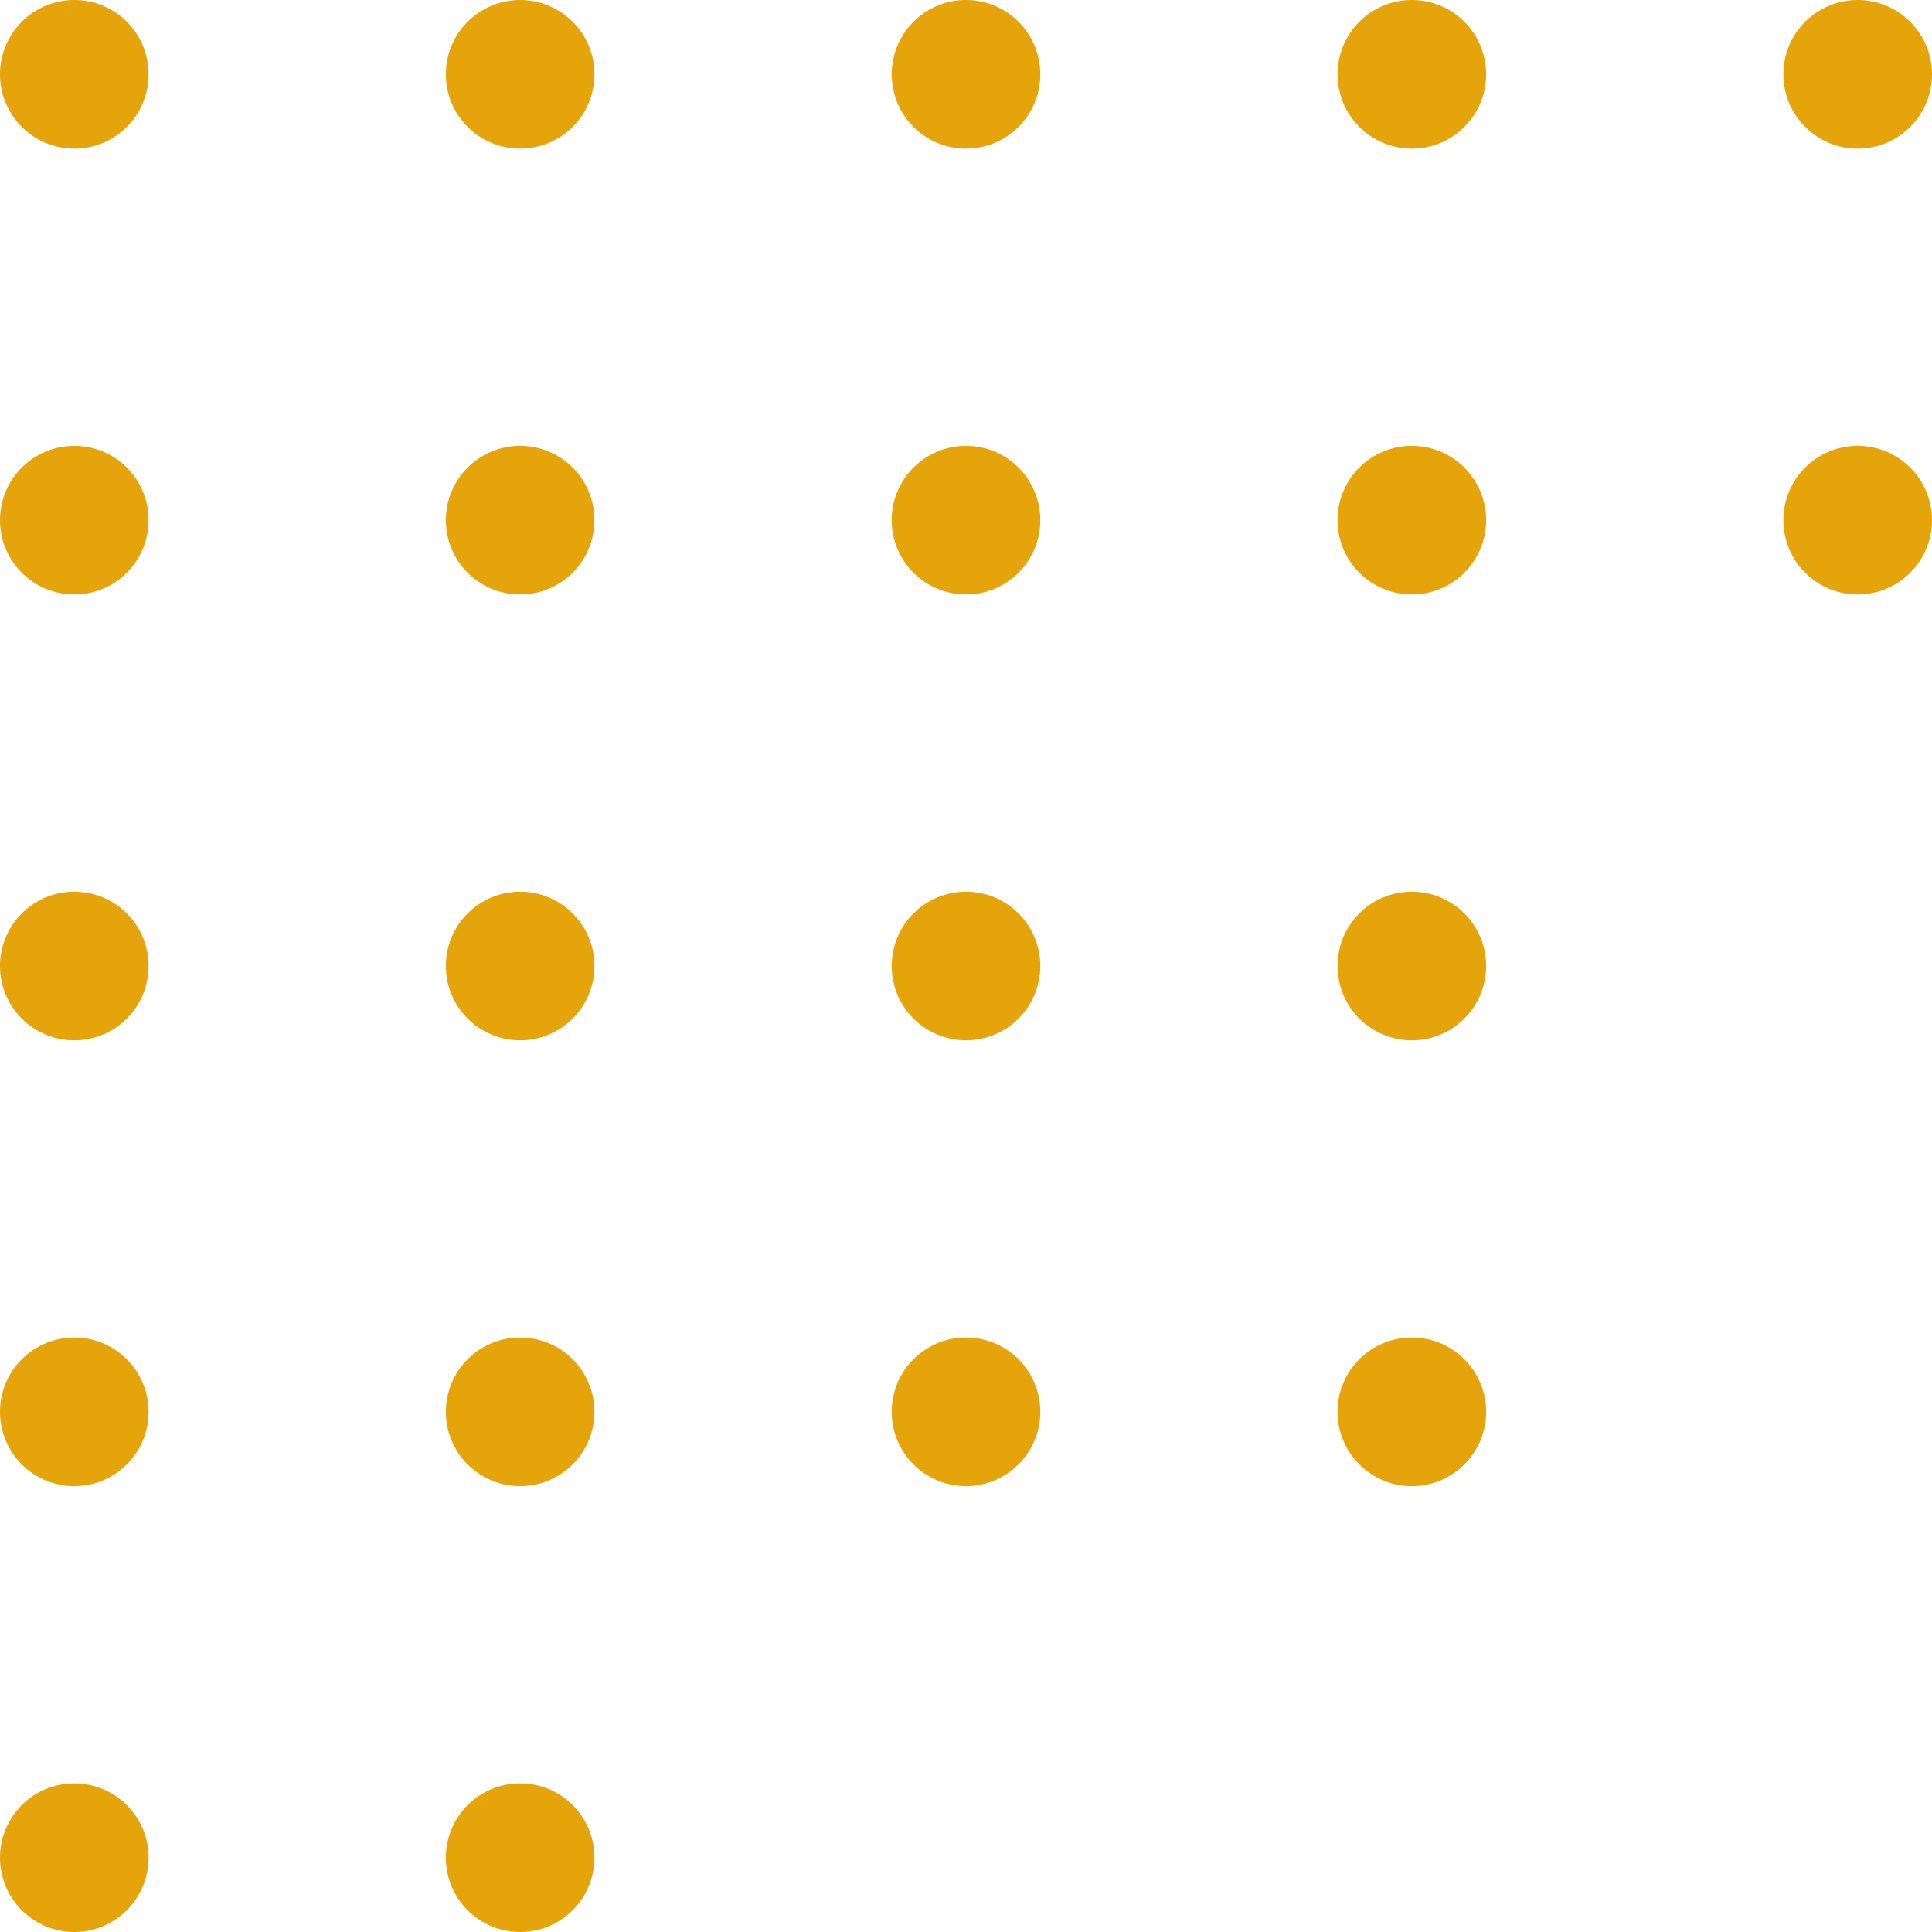
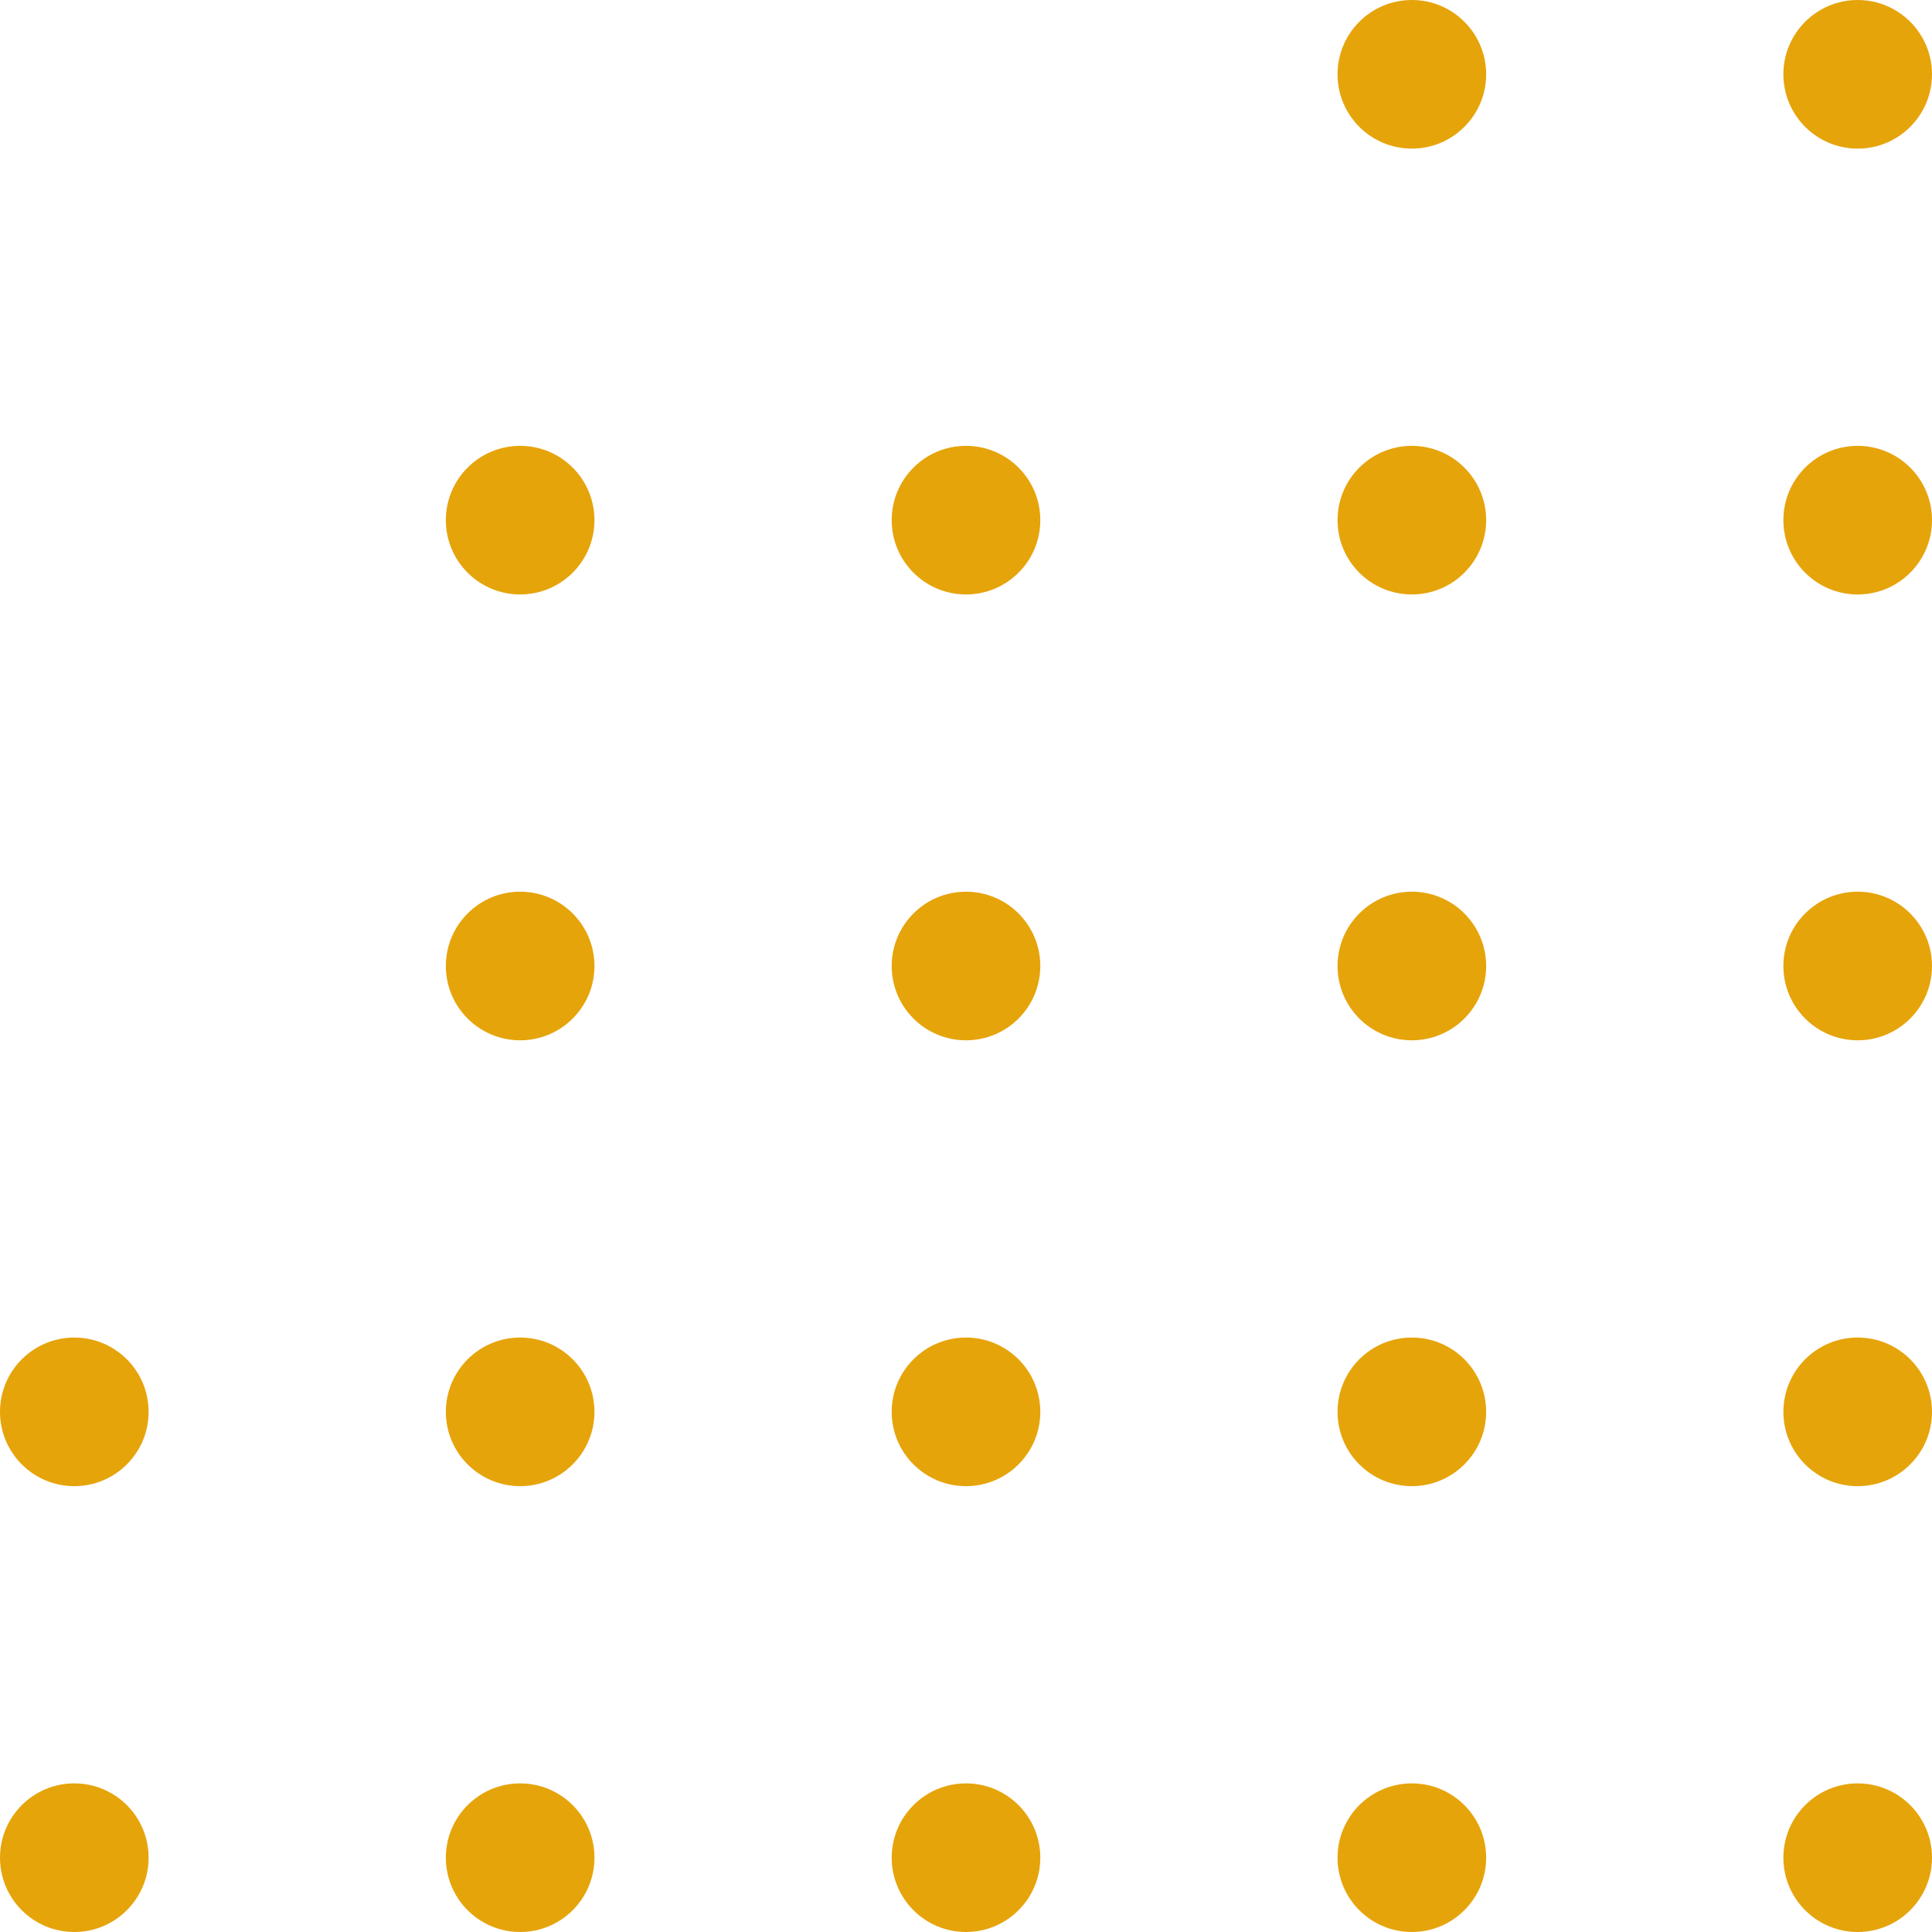
<svg xmlns="http://www.w3.org/2000/svg" width="52" height="52" fill="none">
-   <path fill="#E6A40B" d="M48 14a2 2 0 1 1 4 0 2 2 0 0 1-4 0ZM48 2a2 2 0 1 1 4 0 2 2 0 0 1-4 0ZM36 38a2 2 0 1 1 4 0 2 2 0 0 1-4 0ZM36 26a2 2 0 1 1 4 0 2 2 0 0 1-4 0ZM36 14a2 2 0 1 1 4 0 2 2 0 0 1-4 0ZM36 2a2 2 0 1 1 4 0 2 2 0 0 1-4 0ZM24 38a2 2 0 1 1 4 0 2 2 0 0 1-4 0ZM24 26a2 2 0 1 1 4 0 2 2 0 0 1-4 0ZM24 14a2 2 0 1 1 4 0 2 2 0 0 1-4 0ZM24 2a2 2 0 1 1 4 0 2 2 0 0 1-4 0ZM12 50a2 2 0 1 1 4 0 2 2 0 0 1-4 0ZM0 50a2 2 0 1 1 4 0 2 2 0 0 1-4 0ZM12 38a2 2 0 1 1 4 0 2 2 0 0 1-4 0ZM12 26a2 2 0 1 1 4 0 2 2 0 0 1-4 0ZM12 14a2 2 0 1 1 4 0 2 2 0 0 1-4 0ZM12 2a2 2 0 1 1 4 0 2 2 0 0 1-4 0ZM0 38a2 2 0 1 1 4 0 2 2 0 0 1-4 0ZM0 26a2 2 0 1 1 4 0 2 2 0 0 1-4 0ZM0 14a2 2 0 1 1 4 0 2 2 0 0 1-4 0ZM0 2a2 2 0 1 1 4 0 2 2 0 0 1-4 0Z" />
+   <path fill="#E6A40B" d="M4 38a2 2 0 1 1-4 0 2 2 0 0 1 4 0ZM4 50a2 2 0 1 1-4 0 2 2 0 0 1 4 0ZM16 14a2 2 0 1 1-4 0 2 2 0 0 1 4 0ZM16 26a2 2 0 1 1-4 0 2 2 0 0 1 4 0ZM16 38a2 2 0 1 1-4 0 2 2 0 0 1 4 0ZM16 50a2 2 0 1 1-4 0 2 2 0 0 1 4 0ZM28 14a2 2 0 1 1-4 0 2 2 0 0 1 4 0ZM28 26a2 2 0 1 1-4 0 2 2 0 0 1 4 0ZM28 38a2 2 0 1 1-4 0 2 2 0 0 1 4 0ZM28 50a2 2 0 1 1-4 0 2 2 0 0 1 4 0ZM40 2a2 2 0 1 1-4 0 2 2 0 0 1 4 0ZM52 2a2 2 0 1 1-4 0 2 2 0 0 1 4 0ZM40 14a2 2 0 1 1-4 0 2 2 0 0 1 4 0ZM40 26a2 2 0 1 1-4 0 2 2 0 0 1 4 0ZM40 38a2 2 0 1 1-4 0 2 2 0 0 1 4 0ZM40 50a2 2 0 1 1-4 0 2 2 0 0 1 4 0ZM52 14a2 2 0 1 1-4 0 2 2 0 0 1 4 0ZM52 26a2 2 0 1 1-4 0 2 2 0 0 1 4 0ZM52 38a2 2 0 1 1-4 0 2 2 0 0 1 4 0ZM52 50a2 2 0 1 1-4 0 2 2 0 0 1 4 0Z" />
</svg>
